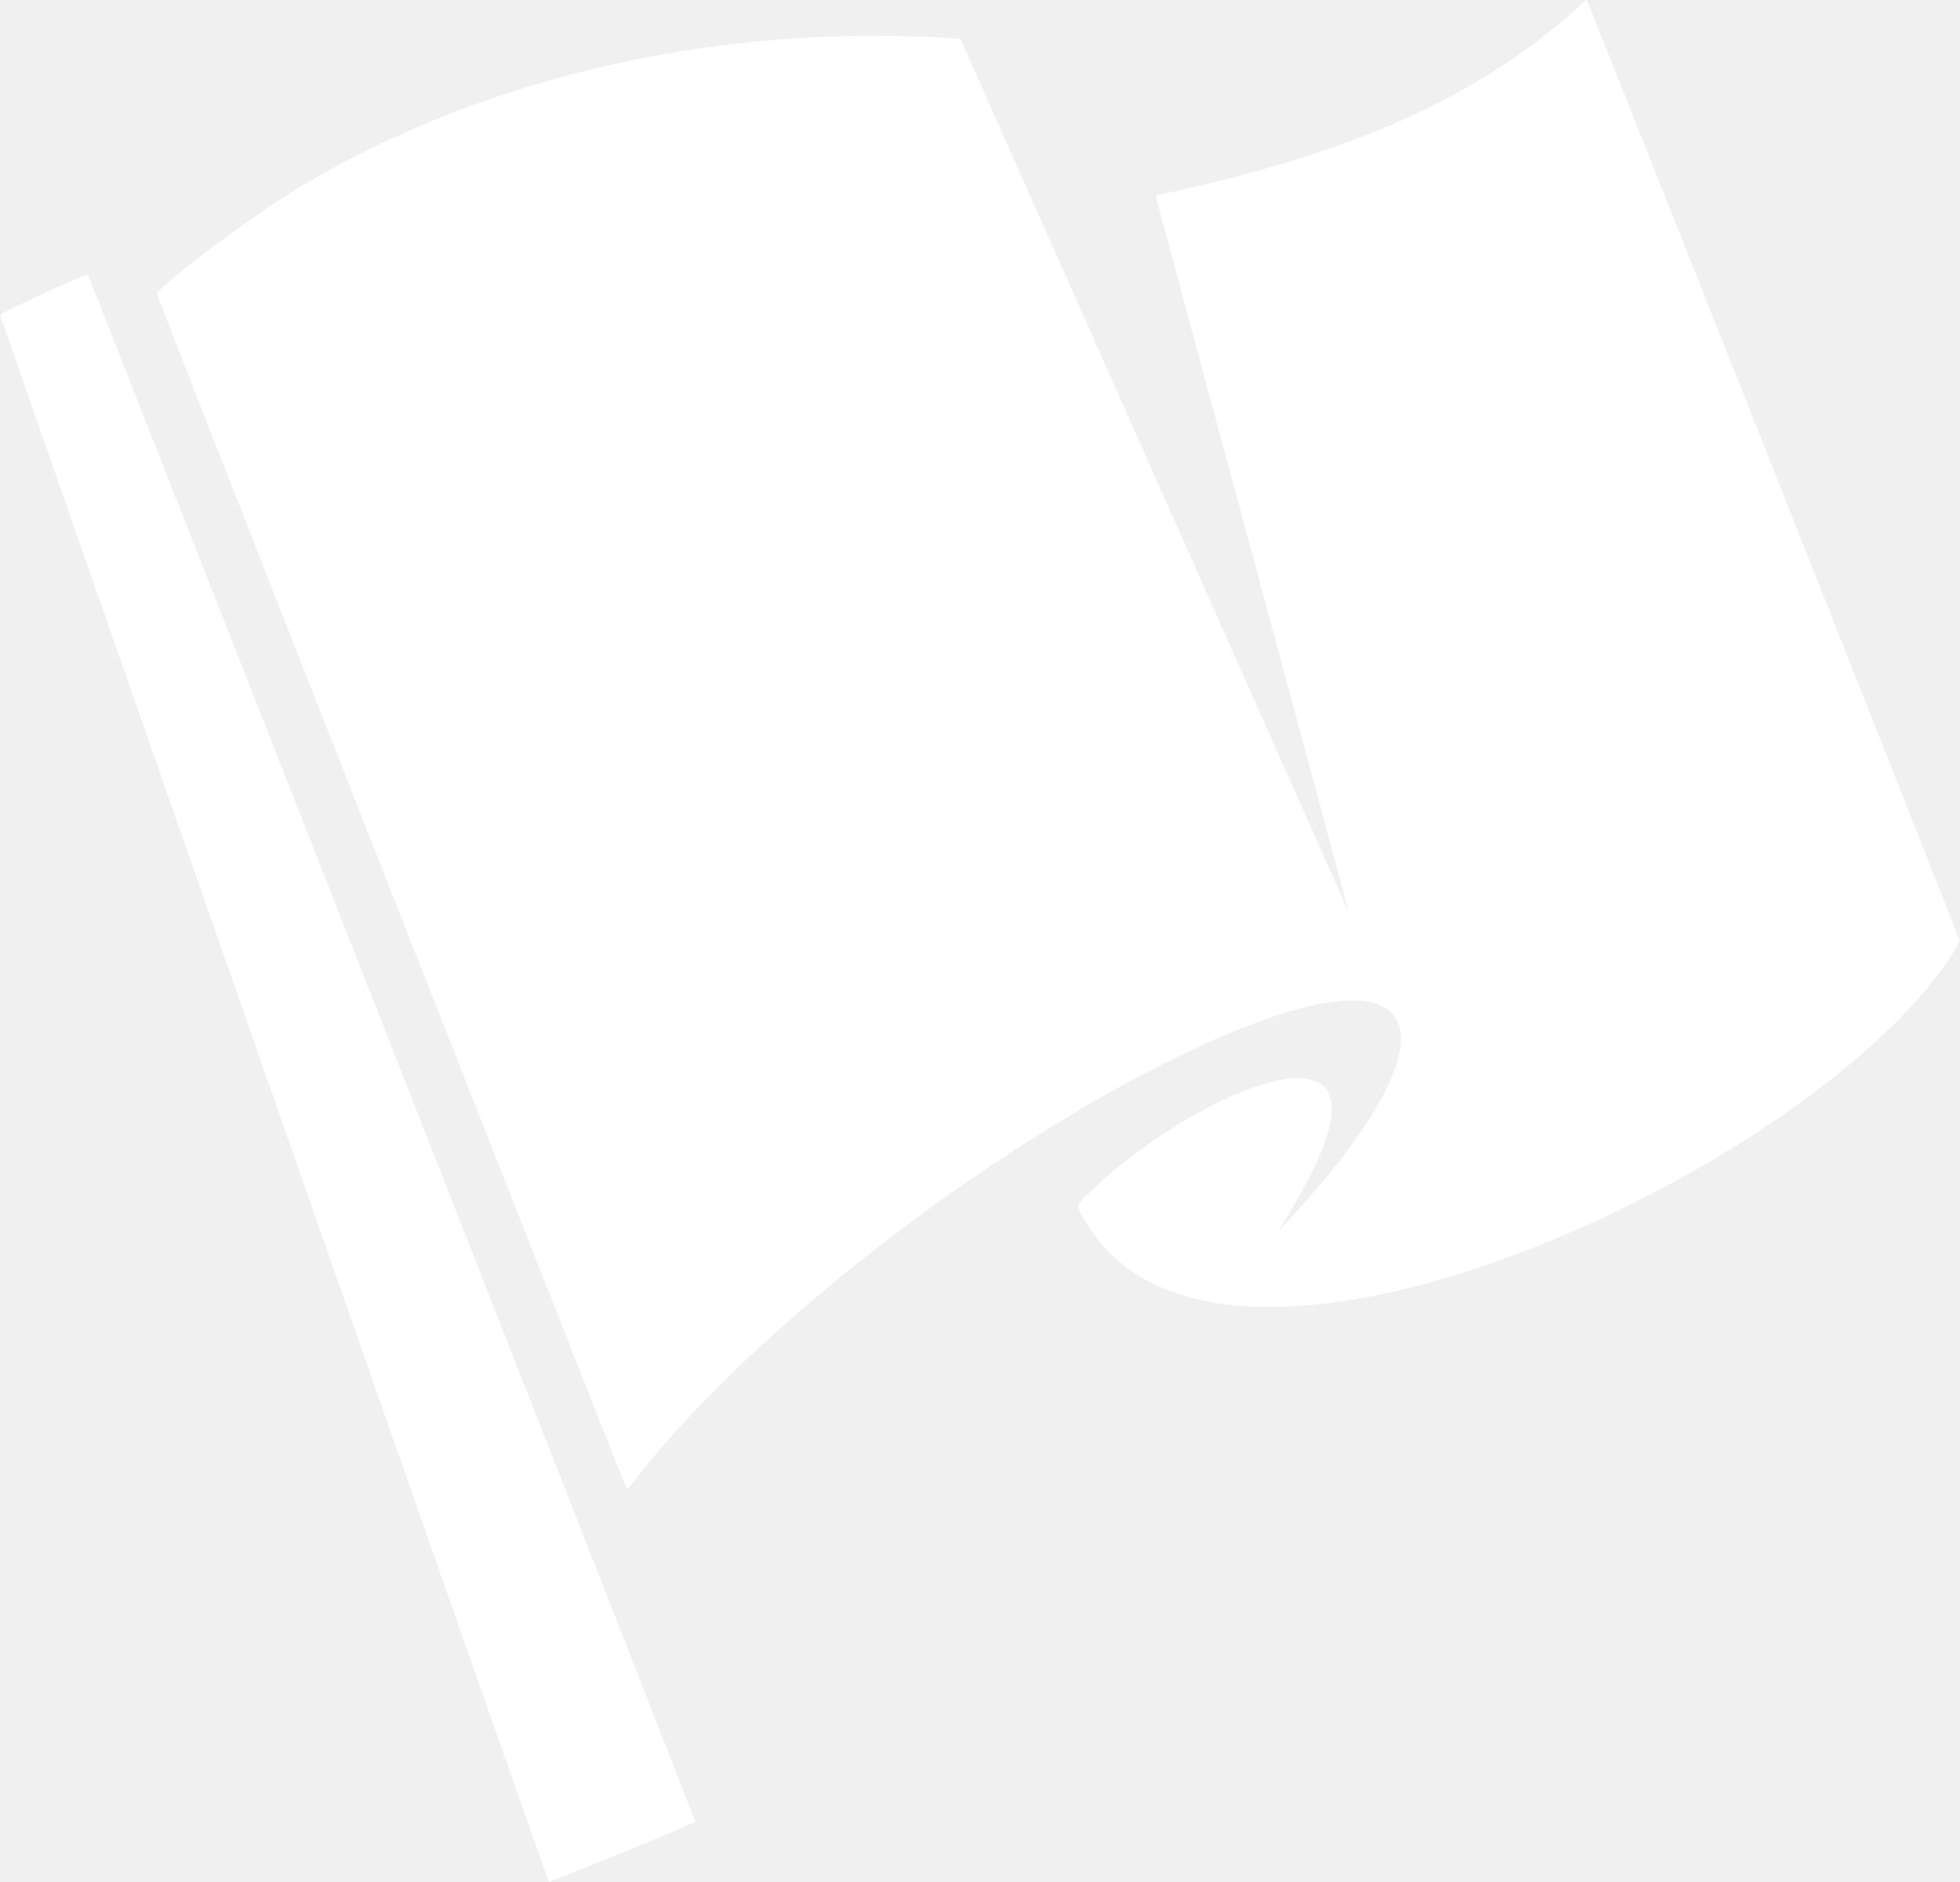
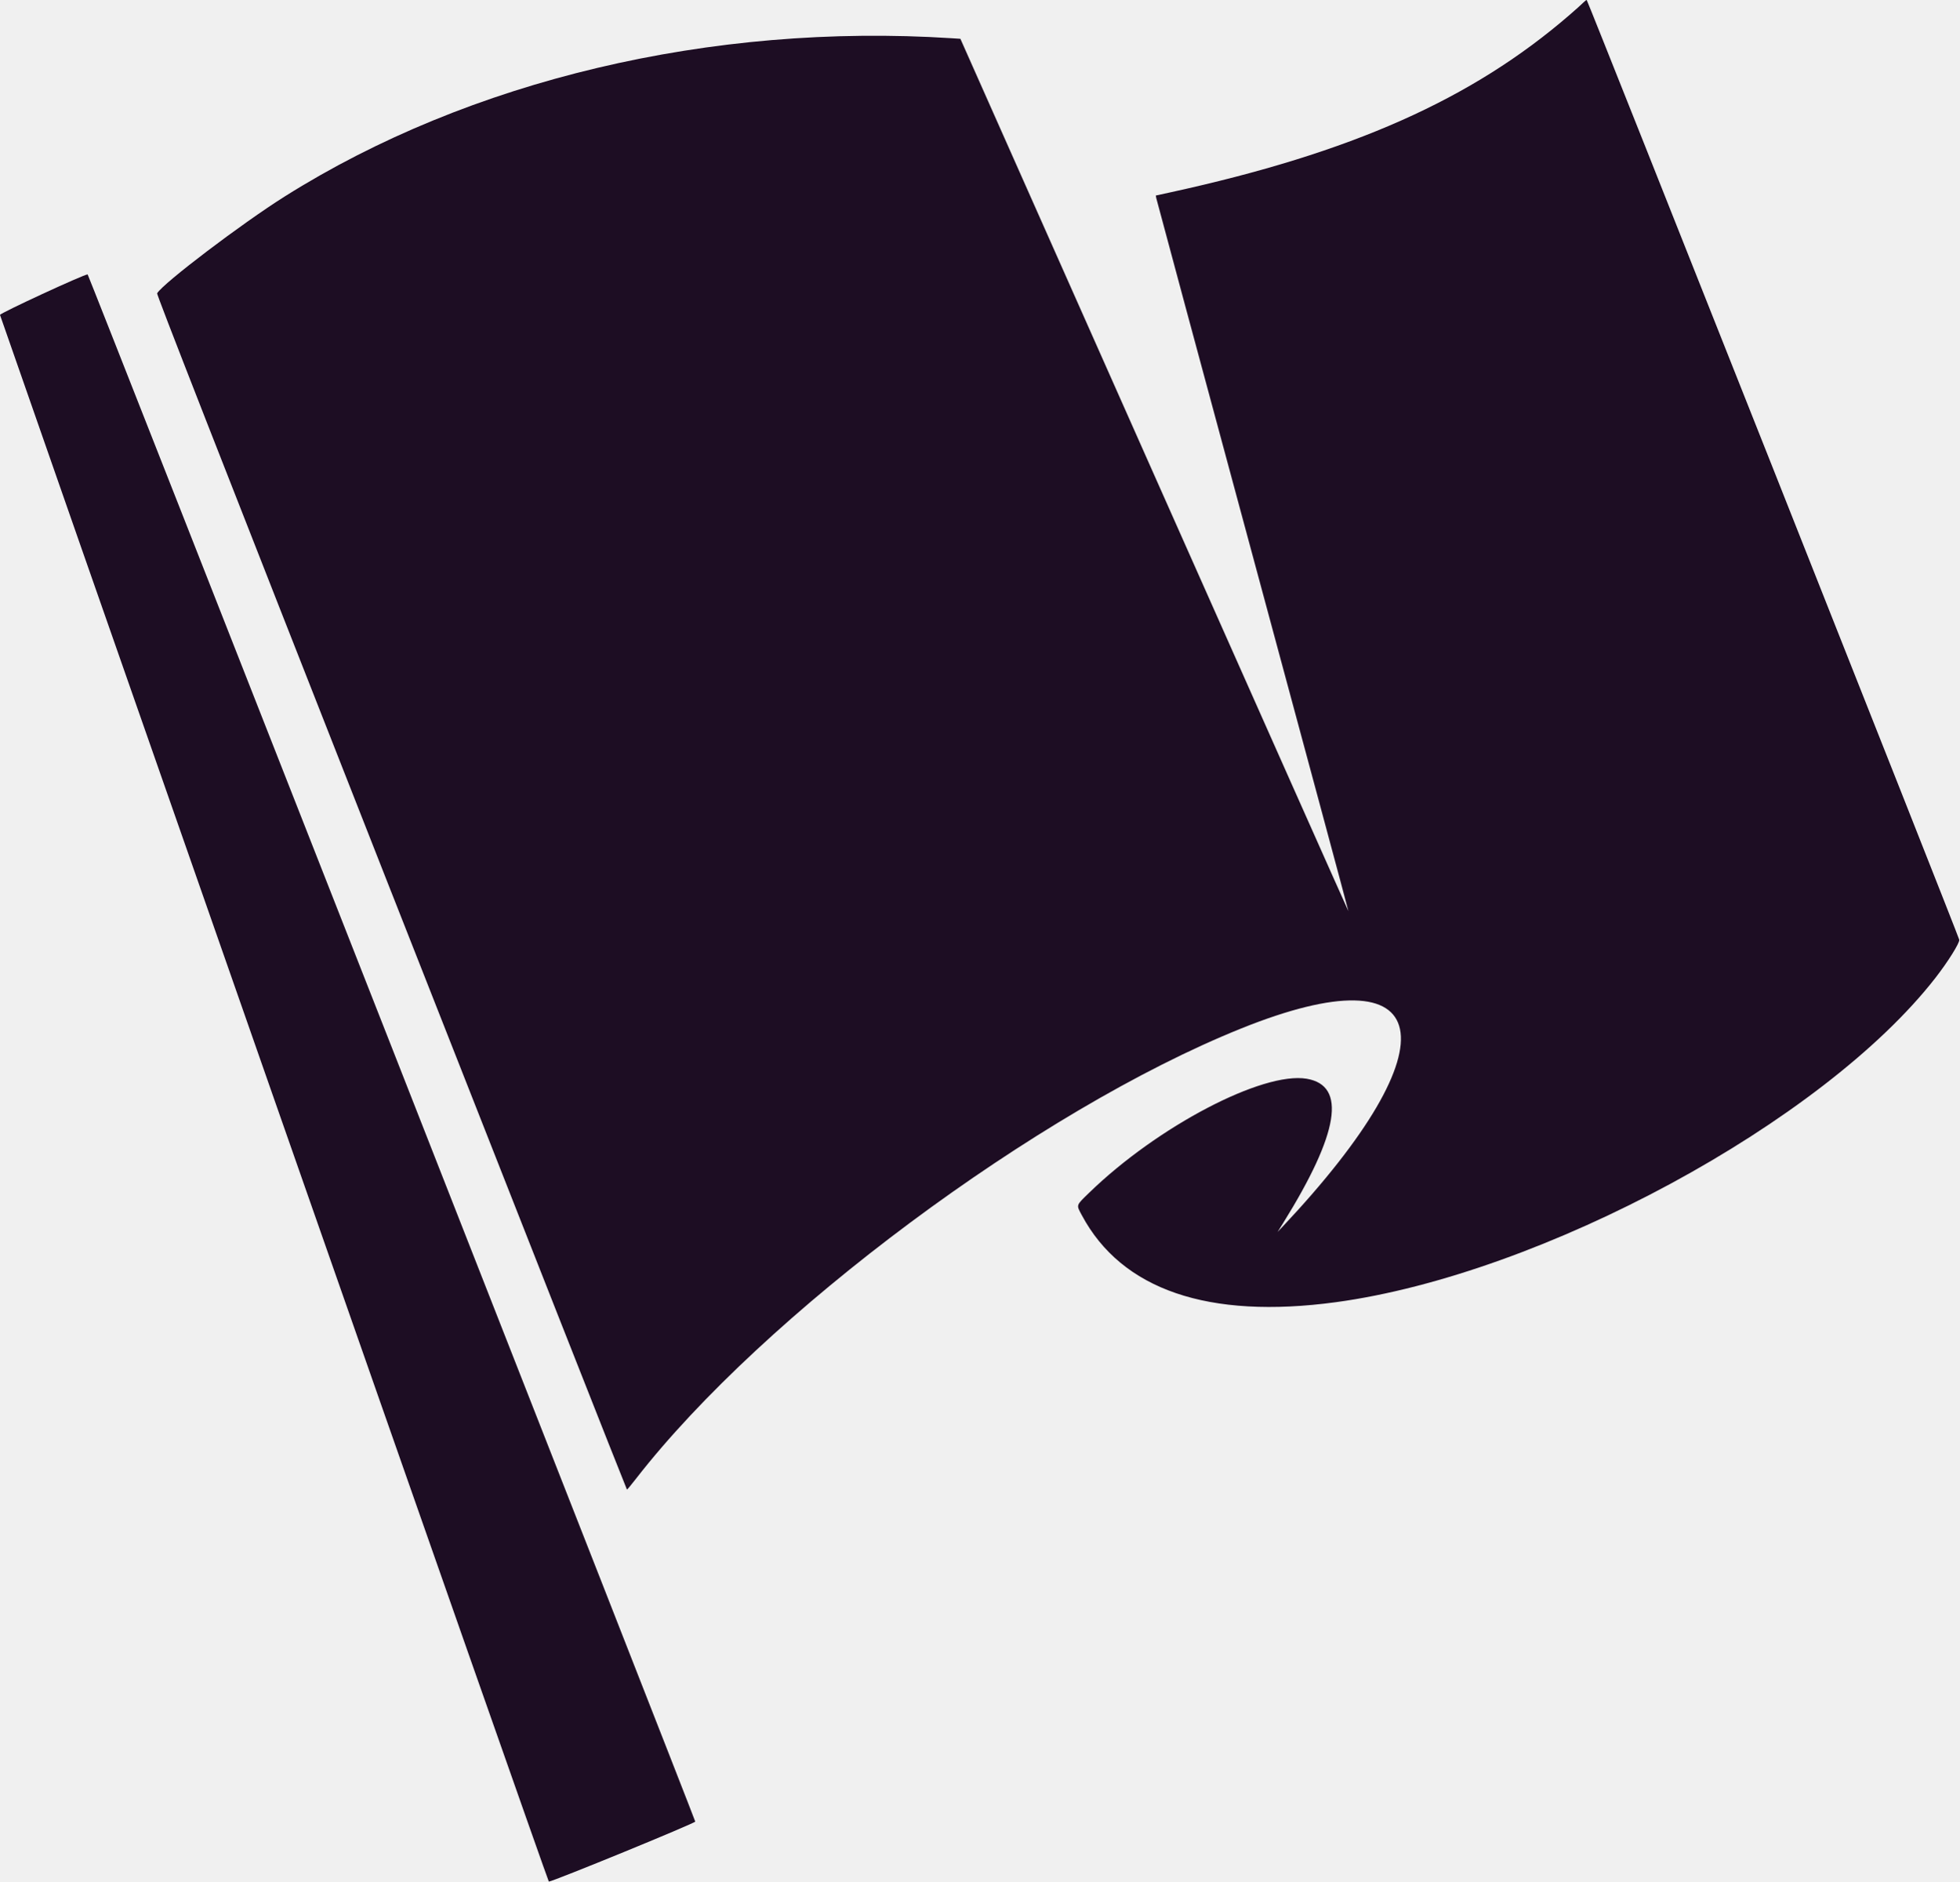
- <svg xmlns="http://www.w3.org/2000/svg" id="svg2" height="2304" width="2399.5" version="1.1">
-   <g id="g4147" transform="translate(-.26504)">
-     <path id="path4145" fill="#ffffff" d="m336.02 1345.9c-184.43-526.94-335.52-959.07-335.75-960.29-0.389-2.01 102.58-49.62 107.31-49.61 0.962 0.001 743.15 1889.5 744.16 1894.5 0.365 1.82-174.51 73.476-179.32 73.476-0.59 0-151.97-431.14-336.4-958.09z" />
-     <path id="path4141" fill="#ffffff" d="m479.51 1092.4c-221.54-563.11-287.62-732.01-286.84-733.27 7.91-12.81 103.37-85.21 156.28-118.55 226.19-142.47 522.48-212.74 817.05-193.76l10.476 0.675 237.44 534.25c130.59 293.84 237.59 534.1 237.77 533.92 0.179-0.179-52.581-196.04-117.25-435.25-64.665-239.21-117.8-436.29-118.09-437.96l-0.516-3.032 17.345-3.787c222.72-48.624 369.79-113.98 489.63-217.57 7.544-6.521 15.038-13.257 16.653-14.968 1.7-1.7 3.5-3.1 4.1-3.1 1.03 0 455.19 1145.4 456.25 1150.7 0.742 3.692-13.803 26.955-29.267 46.807-137.48 176.49-482.03 362.83-734.1 397-156.36 21.198-262.46-15.13-311.29-106.58-6.892-12.907-7.357-11.514 9.205-27.574 83.584-81.054 212.39-148.52 266.24-139.44 49.089 8.269 39.627 66.512-28.664 176.44l-6.935 11.164 5.766-6.121c212.42-225.49 188.76-339.31-50.521-242.99-248.98 100.22-584.66 349.95-741.13 551.36-5.661 7.287-10.616 13.25-11.01 13.25-0.394 0-130.25-329.23-288.57-731.62z" />
+ <svg xmlns="http://www.w3.org/2000/svg" width="2399.5" height="2304" version="1.1">
+   <g transform="translate(-.26504)">
+     <path fill="#1d0d23" d="m336.02 1345.9c-184.43-526.94-335.52-959.07-335.75-960.29-0.389-2.01 102.58-49.62 107.31-49.61 0.962 1e-3 743.15 1889.5 744.16 1894.5 0.365 1.82-174.51 73.476-179.32 73.476-0.59 0-151.97-431.14-336.4-958.09z" />
+     <path fill="#1d0d23" d="m479.51 1092.4c-221.54-563.11-287.62-732.01-286.84-733.27 7.91-12.81 103.37-85.21 156.28-118.55 226.19-142.47 522.48-212.74 817.05-193.76l10.476 0.675 237.44 534.25c130.59 293.84 237.59 534.1 237.77 533.92 0.179-0.179-52.581-196.04-117.25-435.25-64.665-239.21-117.8-436.29-118.09-437.96l-0.516-3.032 17.345-3.787c222.72-48.624 369.79-113.98 489.63-217.57 7.544-6.521 15.038-13.257 16.653-14.968 1.7-1.7 3.5-3.1 4.1-3.1 1.03 0 455.19 1145.4 456.25 1150.7 0.742 3.692-13.803 26.955-29.267 46.807-137.48 176.49-482.03 362.83-734.1 397-156.36 21.198-262.46-15.13-311.29-106.58-6.892-12.907-7.357-11.514 9.205-27.574 83.584-81.054 212.39-148.52 266.24-139.44 49.089 8.269 39.627 66.512-28.664 176.44l-6.935 11.164 5.766-6.121c212.42-225.49 188.76-339.31-50.521-242.99-248.98 100.22-584.66 349.95-741.13 551.36-5.661 7.287-10.616 13.25-11.01 13.25-0.394 0-130.25-329.23-288.57-731.62z" />
  </g>
</svg>
